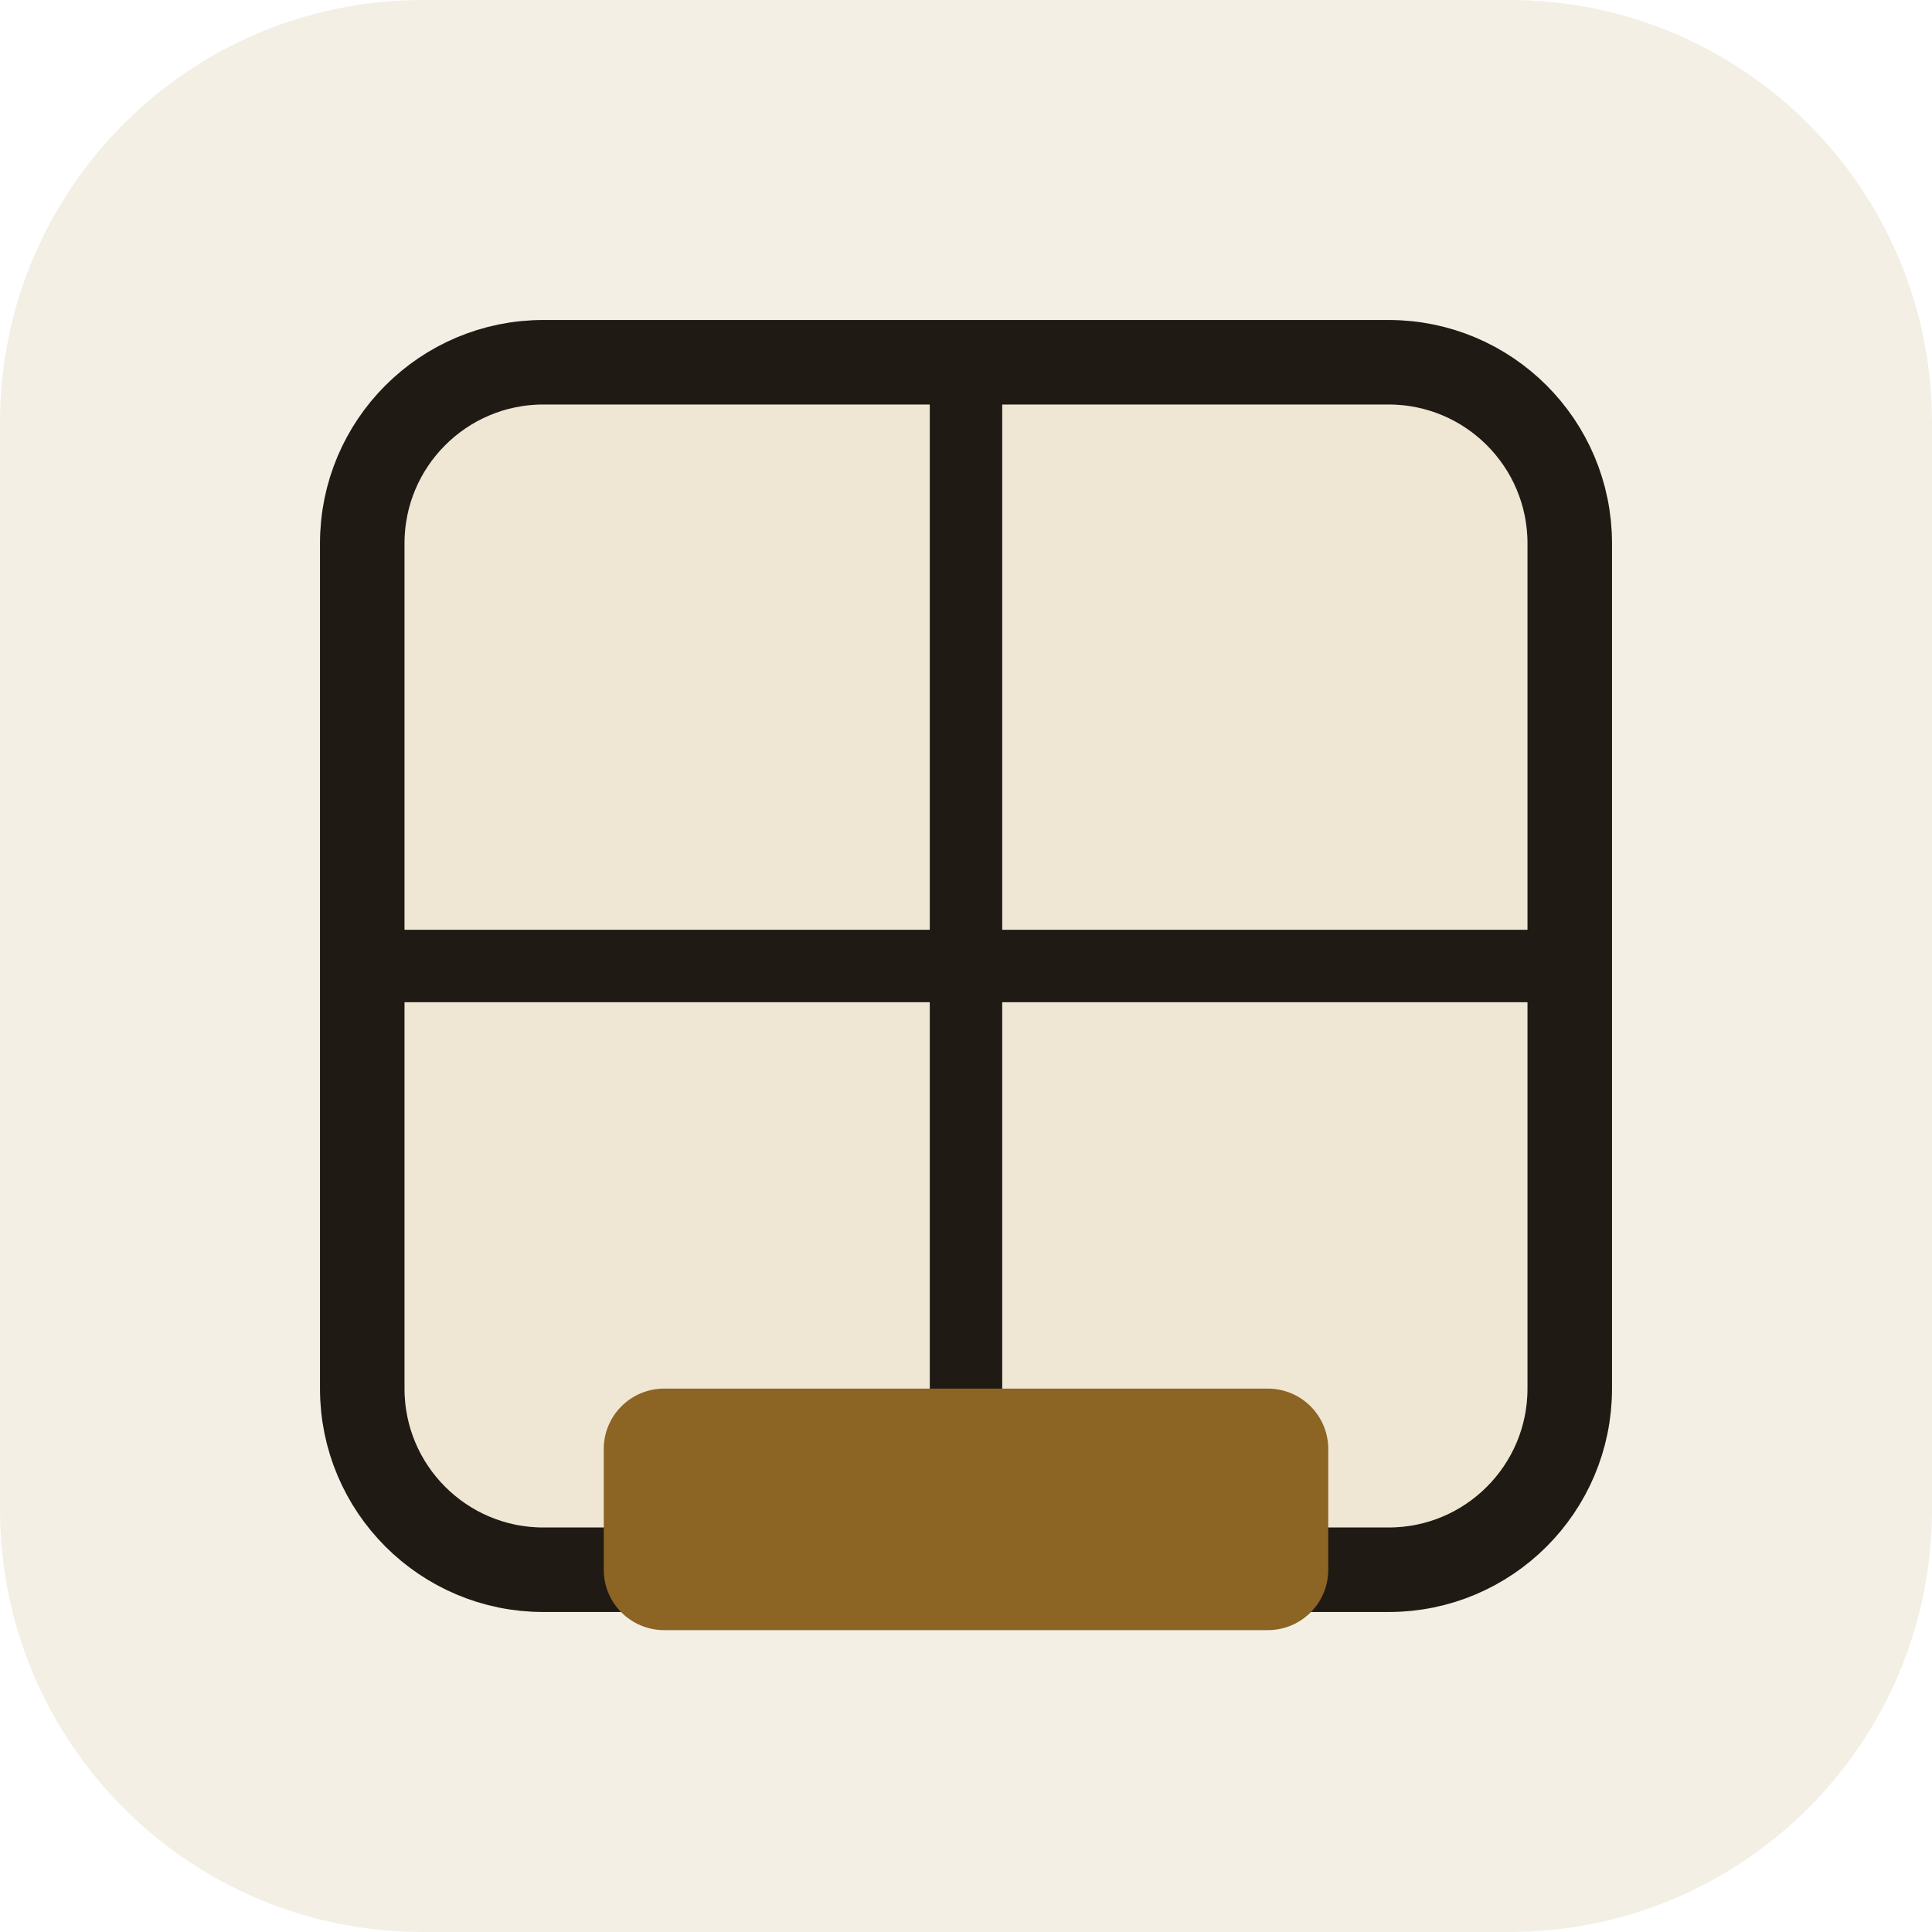
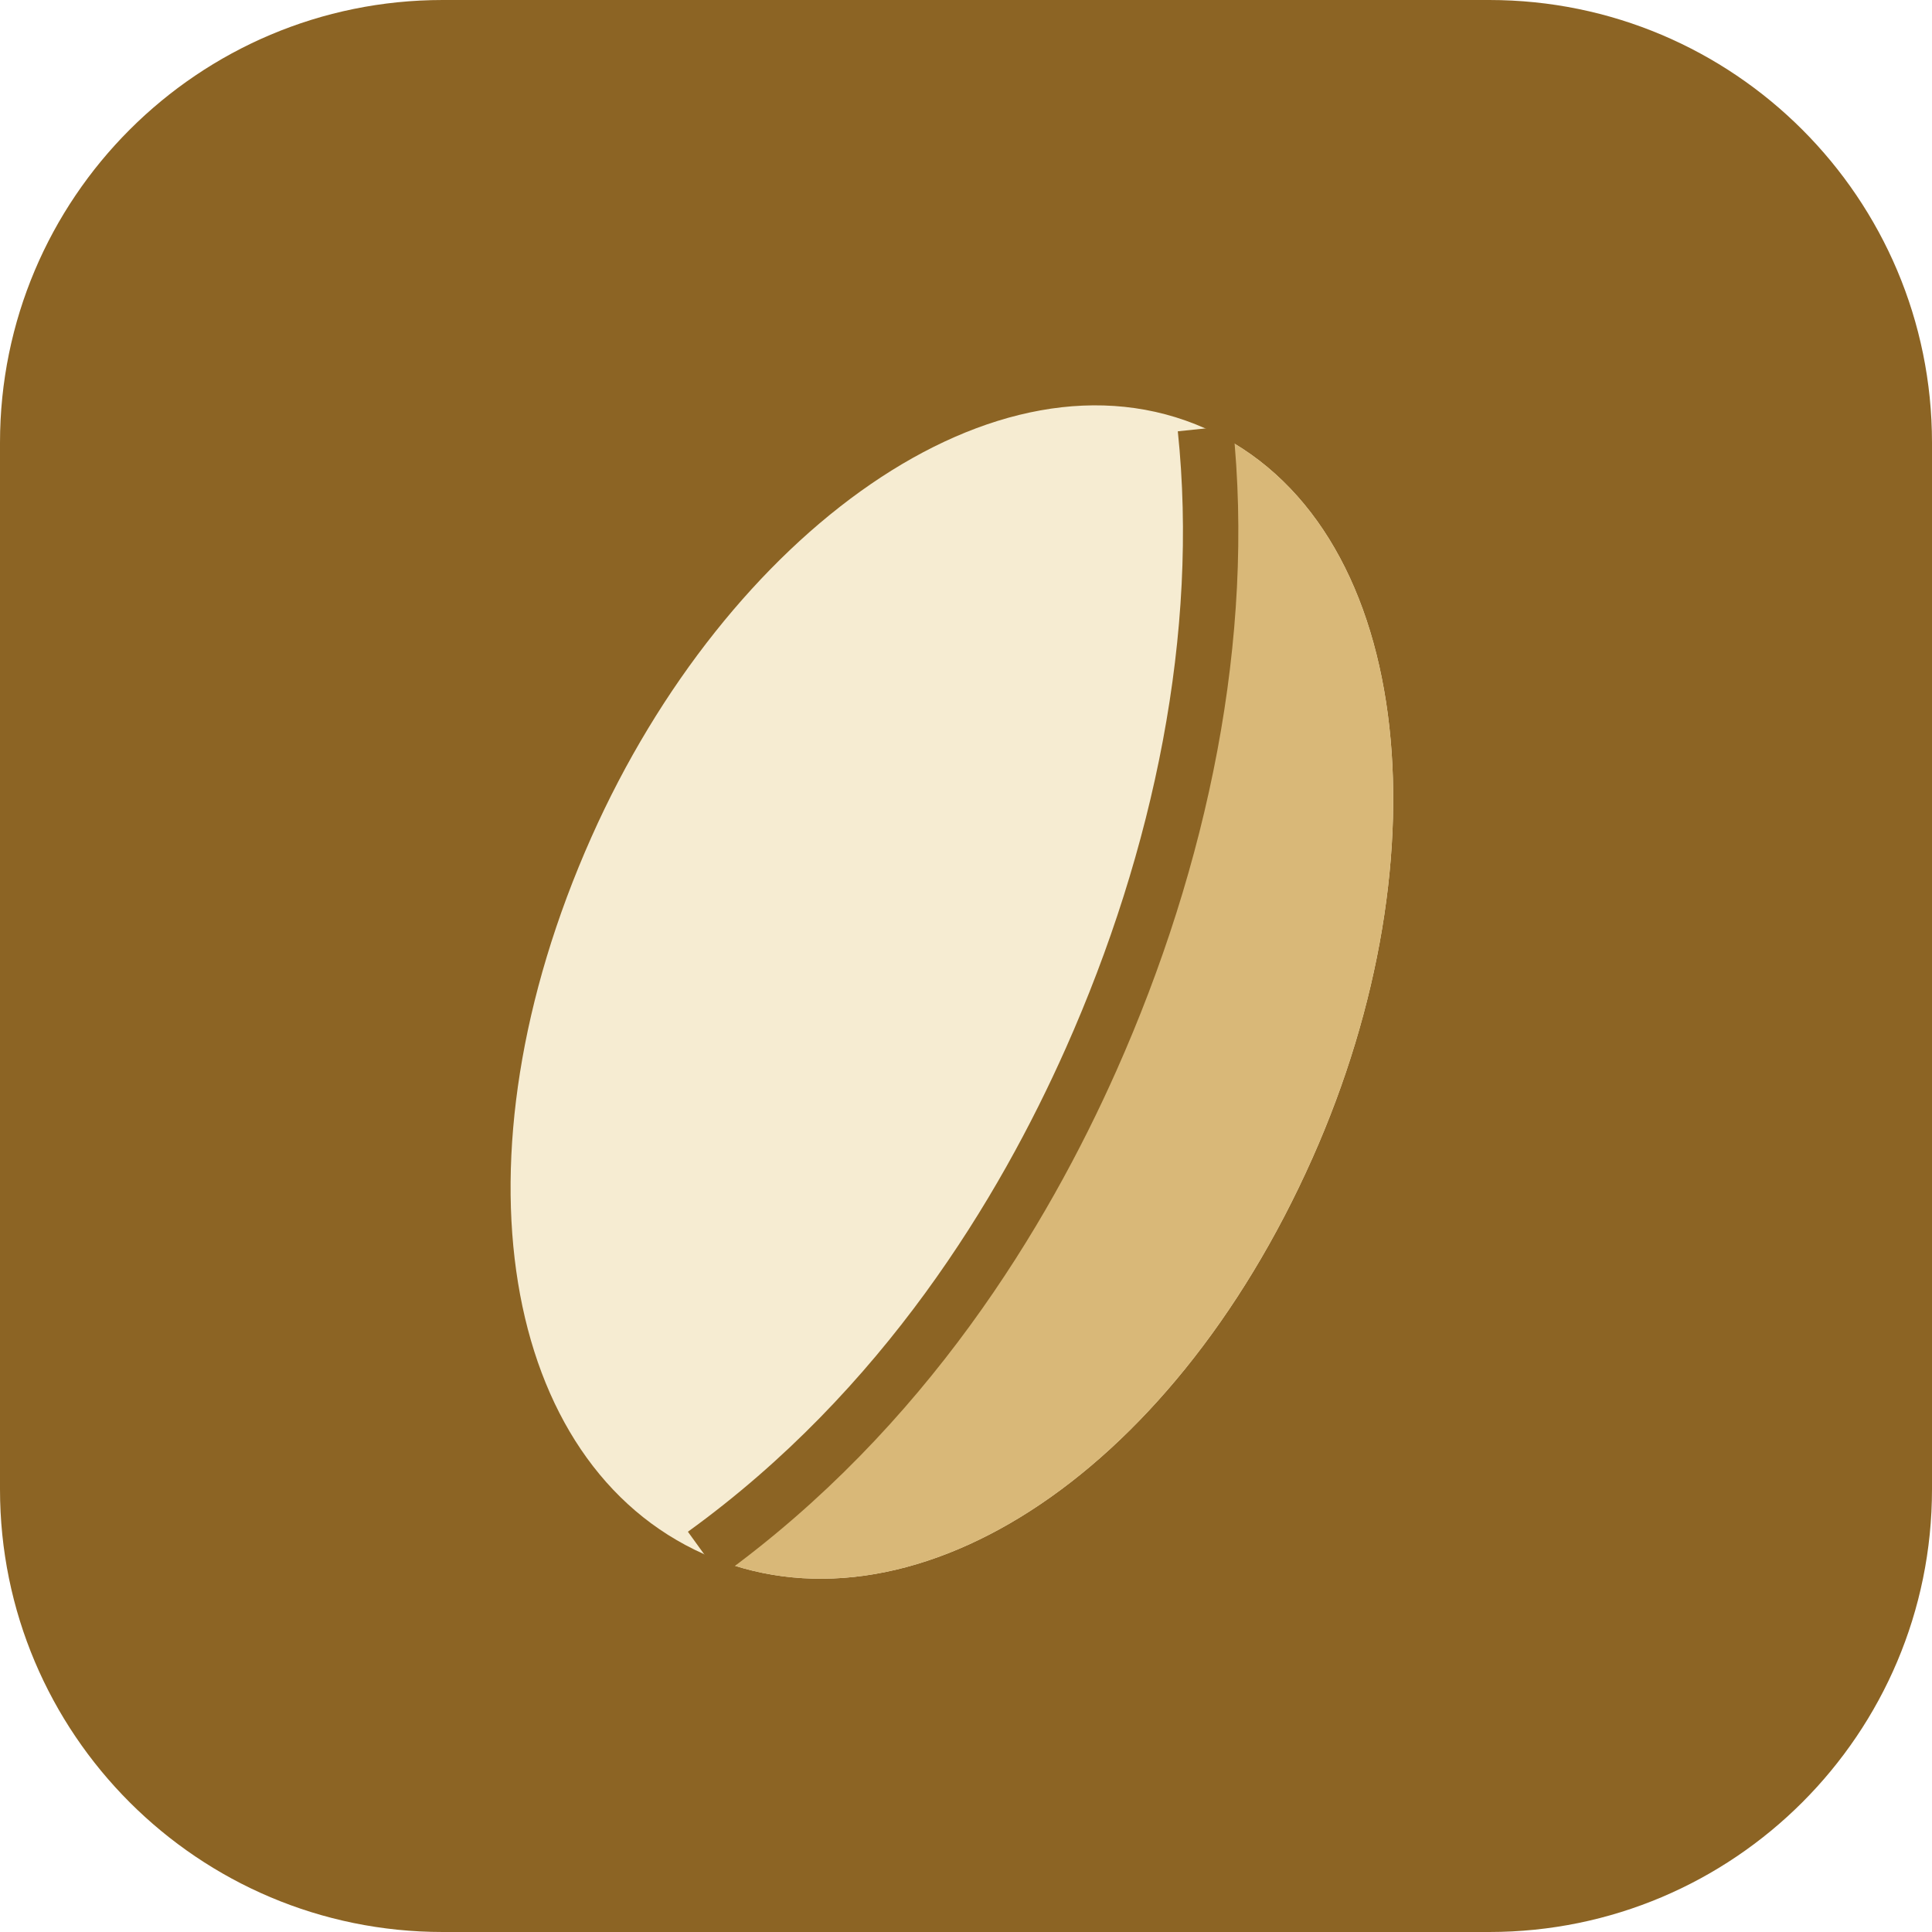
- <svg xmlns="http://www.w3.org/2000/svg" viewBox="0 0 32 32">
-   <rect width="32" height="32" rx="7" fill="#f3efe4" />
-   <rect x="6" y="6" width="20" height="20" rx="3" fill="#efe6d4" stroke="#1f1a14" stroke-width="1.4" />
-   <path d="M6 16h20M16 6v20" stroke="#1f1a14" stroke-width="1.2" />
-   <rect x="10" y="23" width="12" height="4" rx="1" fill="#8c6424" />
+ <svg xmlns="http://www.w3.org/2000/svg" viewBox="0 0 48 48">
+   <rect width="48" height="48" rx="11" fill="#8c6424" />
+   <g transform="translate(24 24) scale(0.86) translate(-24 -24)">
+     <g transform="rotate(24 24 24)">
+       <path d="M24 7C30.6 7 35.4 15.4 35.4 25 35.4 35.2 30.4 42.6 24 42.6S12.6 35.2 12.6 25C12.6 15.4 17.4 7 24 7Z" fill="#f6ecd2" />
+       <path d="M24 7C30.6 7 35.4 15.4 35.4 25 35.4 35.2 30.4 42.6 24 42.6 27.6 36.4 28.4 29.8 28.4 25 28.4 18.6 27 12.2 24 7Z" fill="#d9b878" />
+       <path d="M24 7C27 12.2 28.4 18.6 28.4 25 28.4 29.8 27.6 36.4 24 42.6" fill="none" stroke="#8c6424" stroke-width="1.6" />
+     </g>
+   </g>
</svg>
